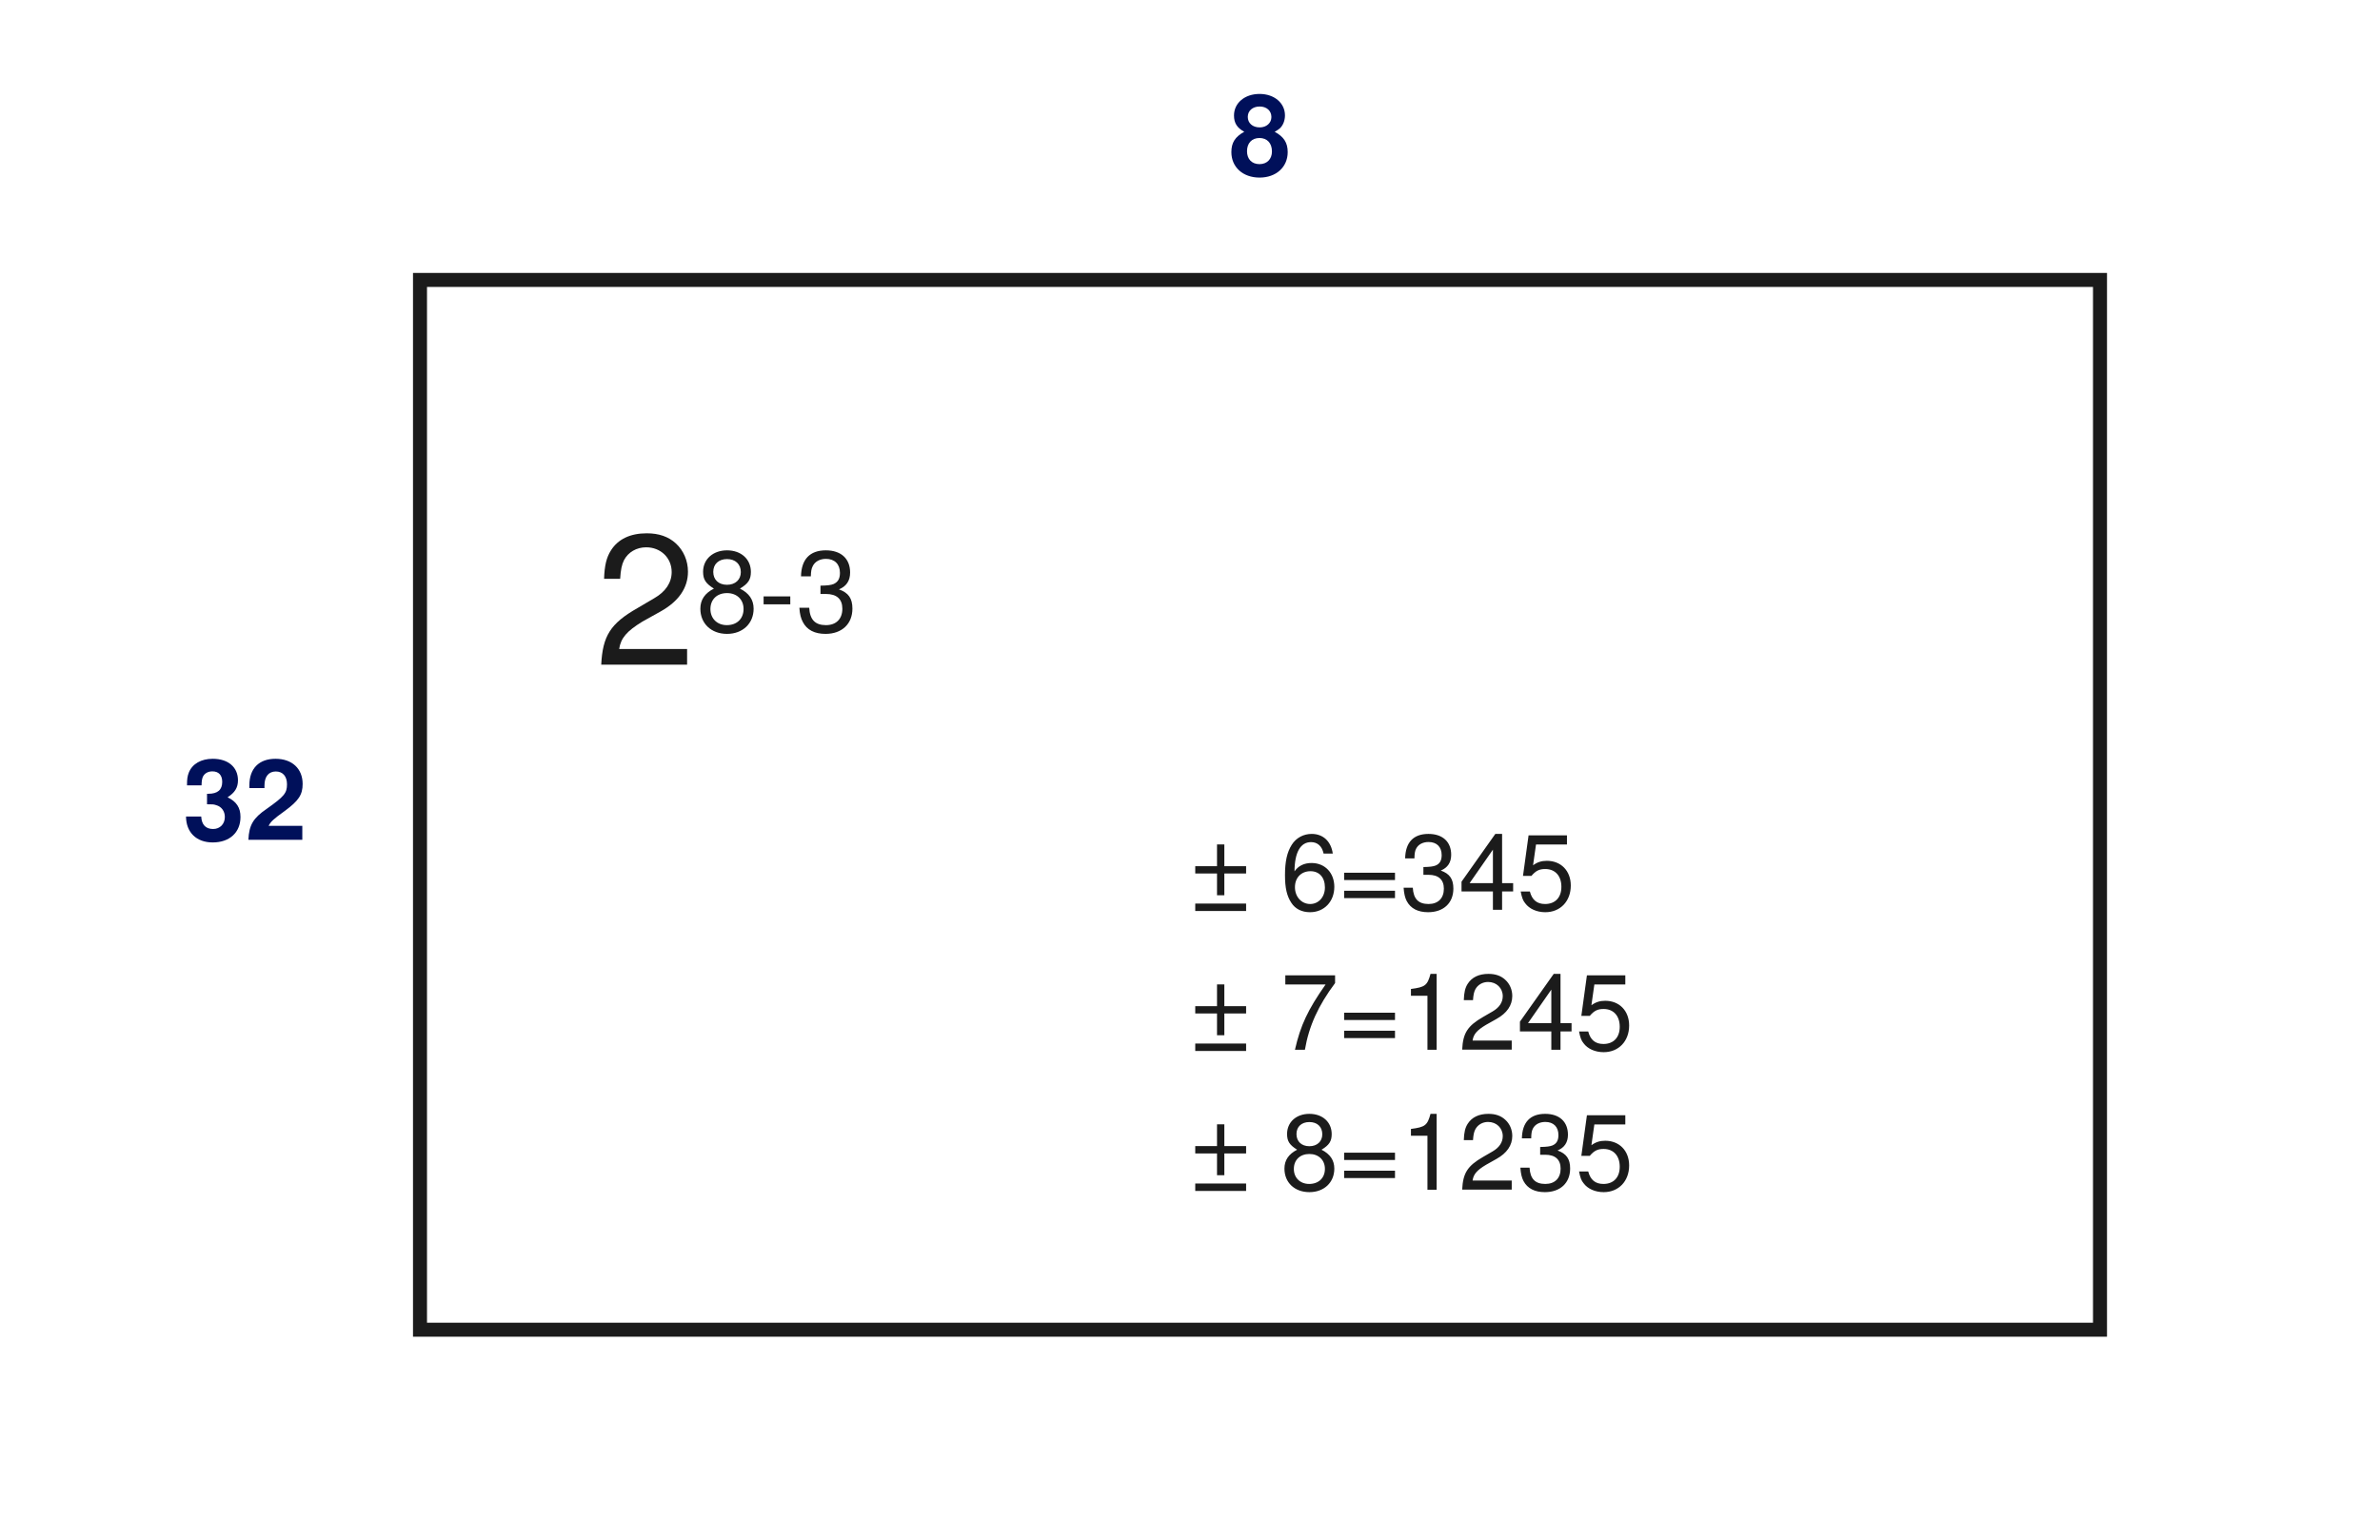
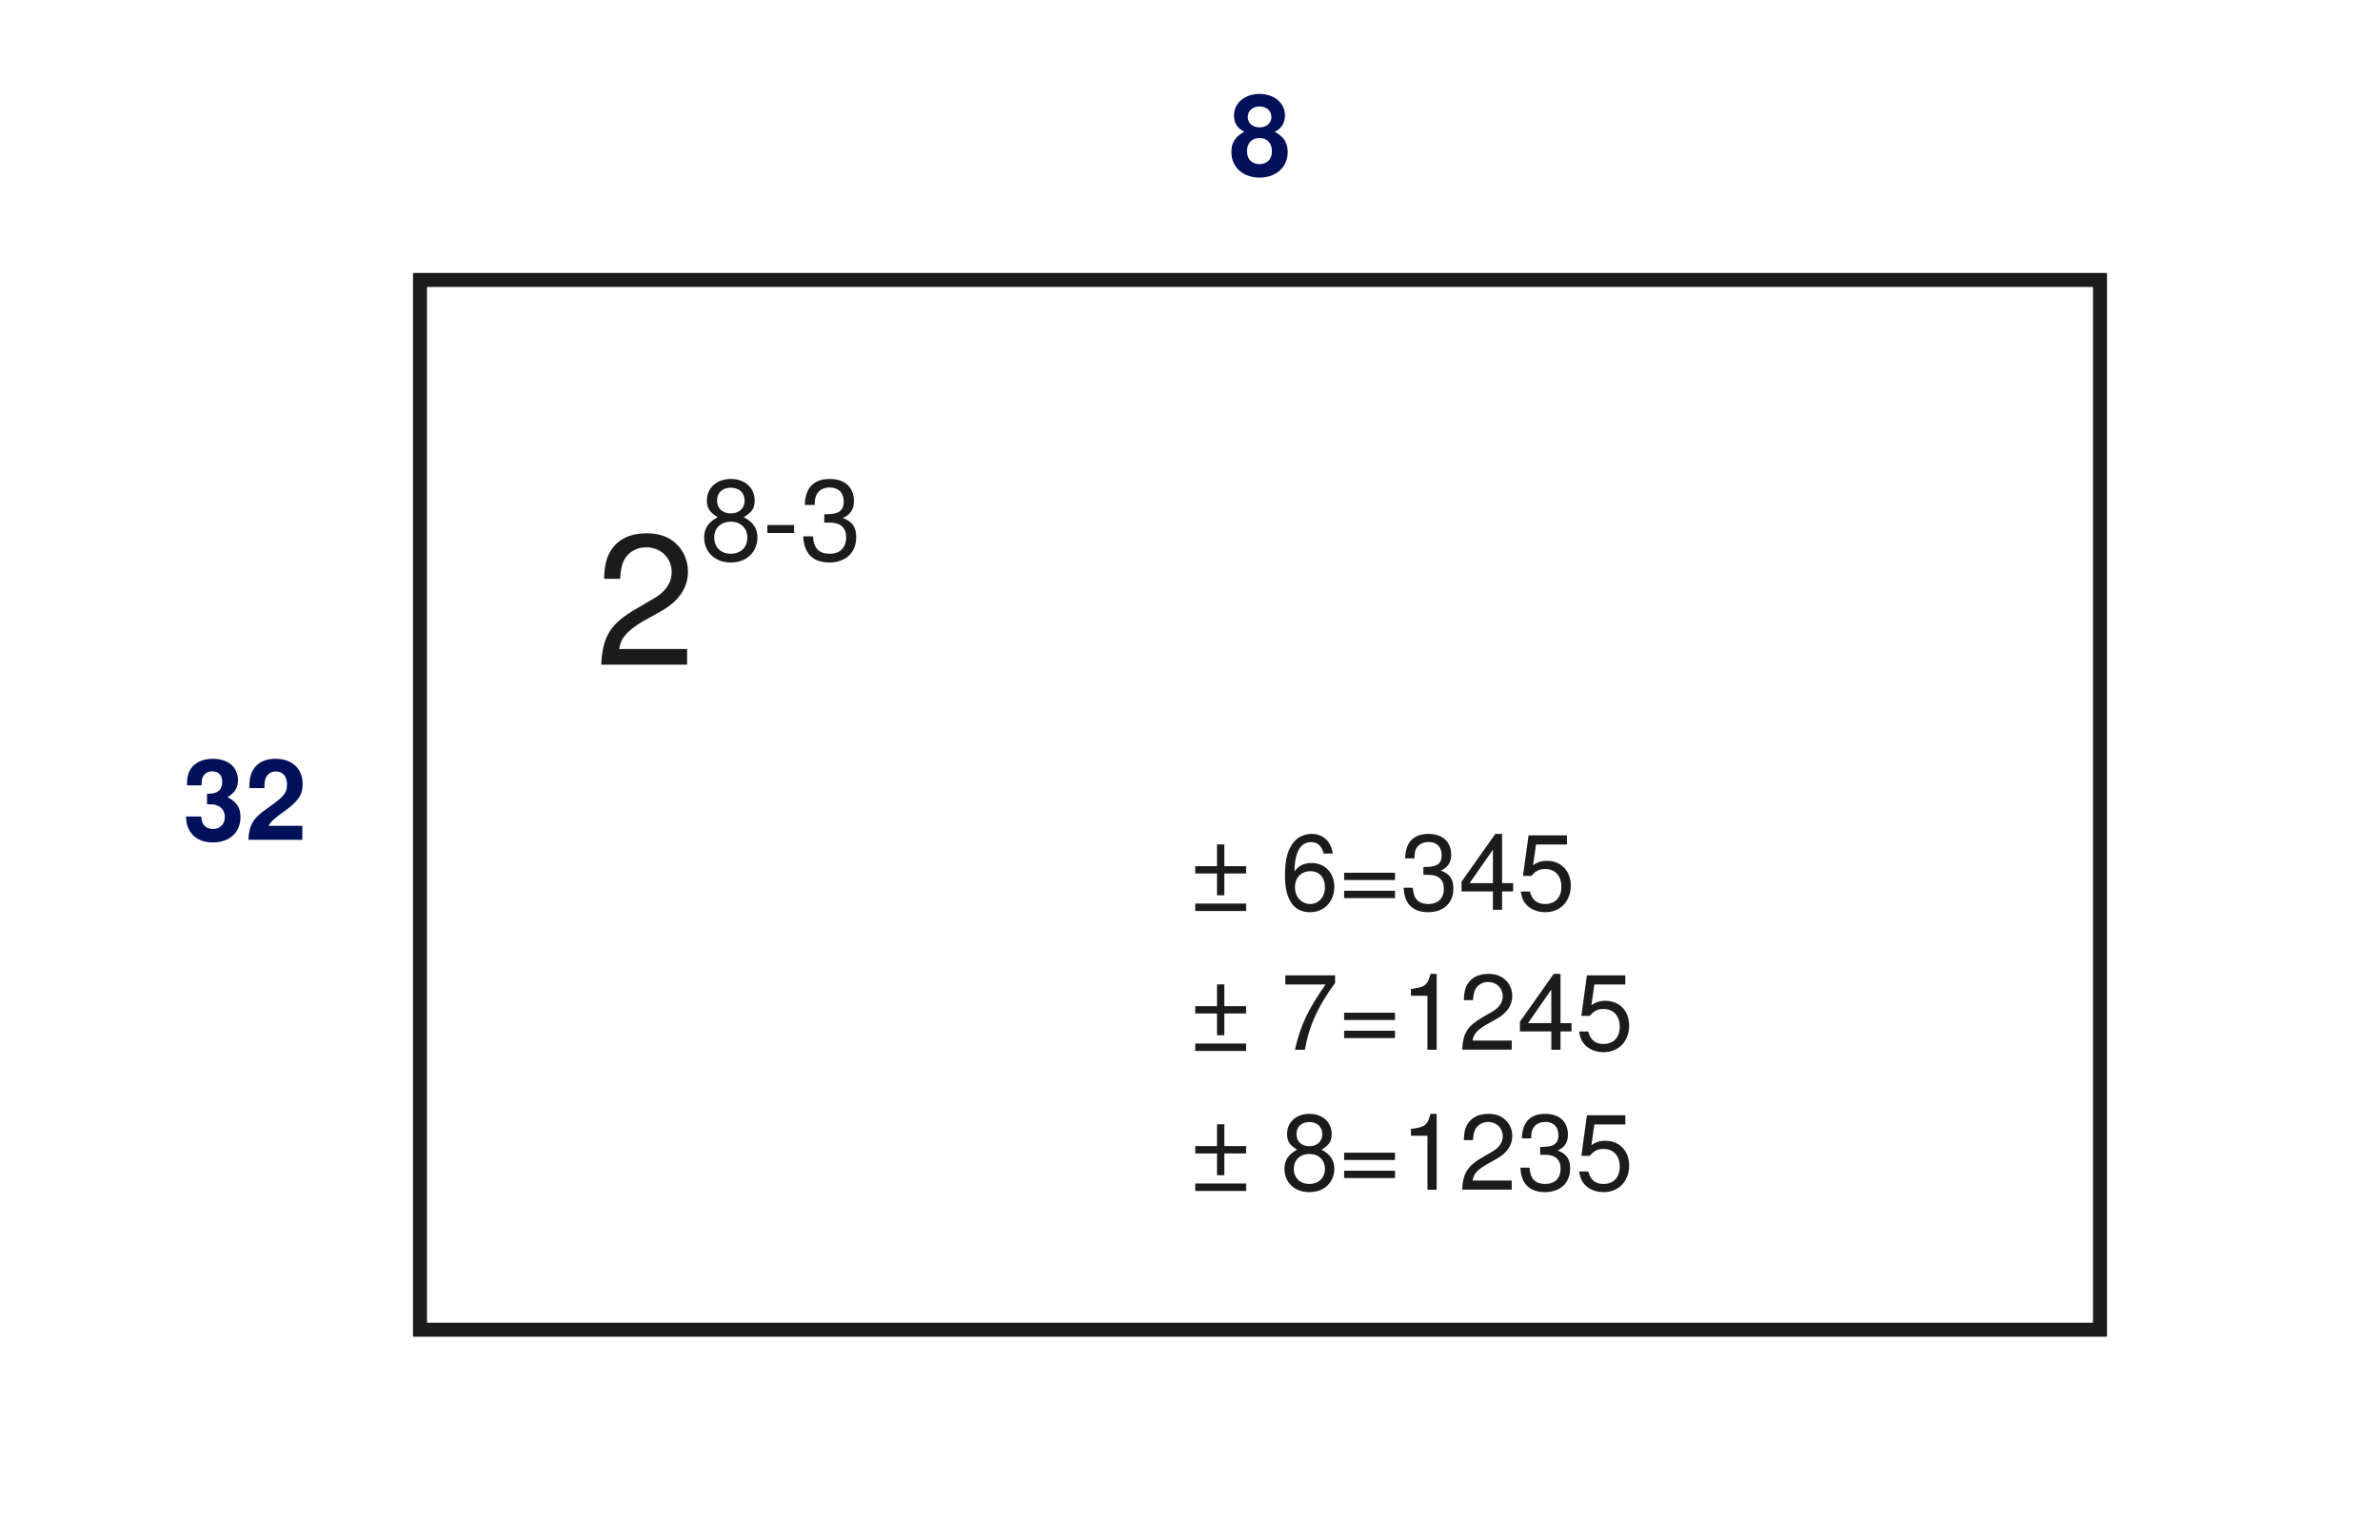
<svg xmlns="http://www.w3.org/2000/svg" viewBox="0 0 340 220" font-family="Helvetica, Arial, sans-serif">
  <style>
    .box { fill: none; stroke: #1B1B1B; stroke-width: 2; }
    .value { font-size: 16px; font-weight: bold; fill: #00105A; text-anchor: middle; }
    .expr { font-size: 26px; fill: #1B1B1B; }
+     .exp { font-size: 16px; fill: #1B1B1B; }
    .gen { font-size: 15px; fill: #1B1B1B; }
  </style>
  <rect class="box" x="60" y="40" width="240" height="150" />
  <text class="value" x="180" y="25">8</text>
  <text class="value" x="35" y="120">32</text>
-   <text class="expr" x="85" y="95">2<tspan baseline-shift="30%" font-size="16">8-3</tspan>
-   </text>
+   <text class="expr" x="85" y="95">2</text>
+   <text class="exp" x="100" y="80">8-3</text>
  <text class="gen" x="170" y="130">± 6=345</text>
  <text class="gen" x="170" y="150">± 7=1245</text>
  <text class="gen" x="170" y="170">± 8=1235</text>
</svg>
